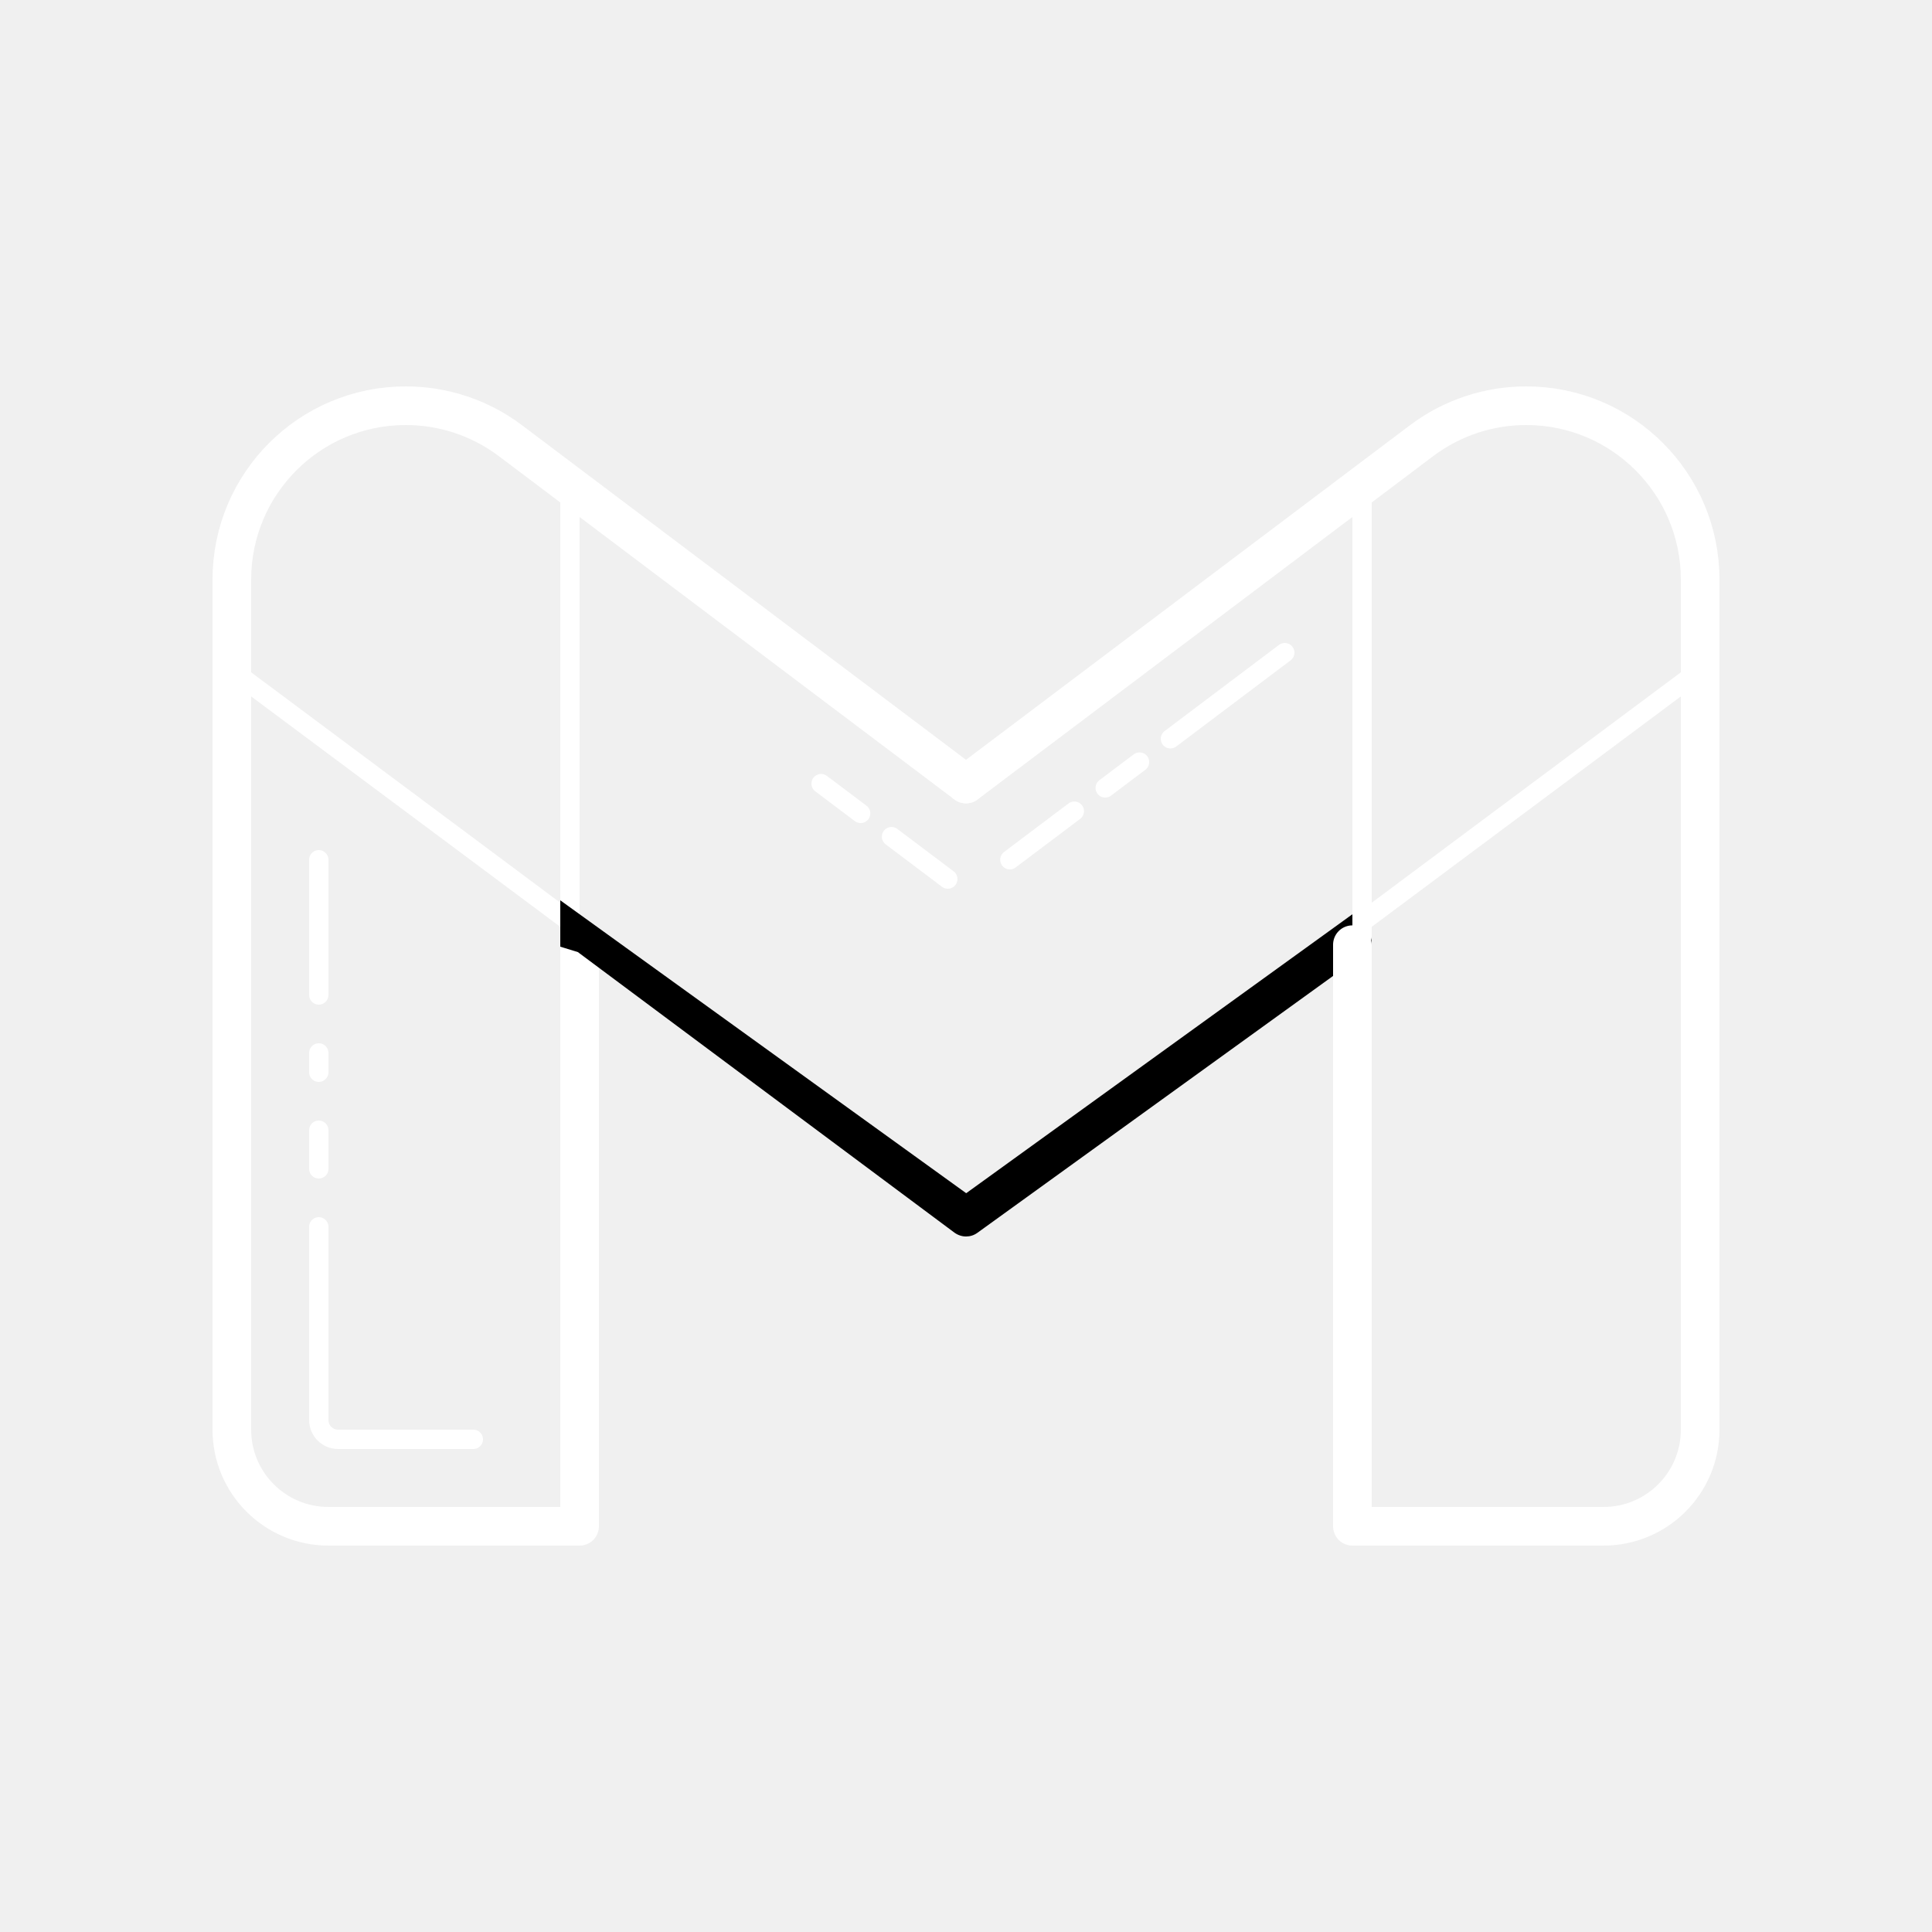
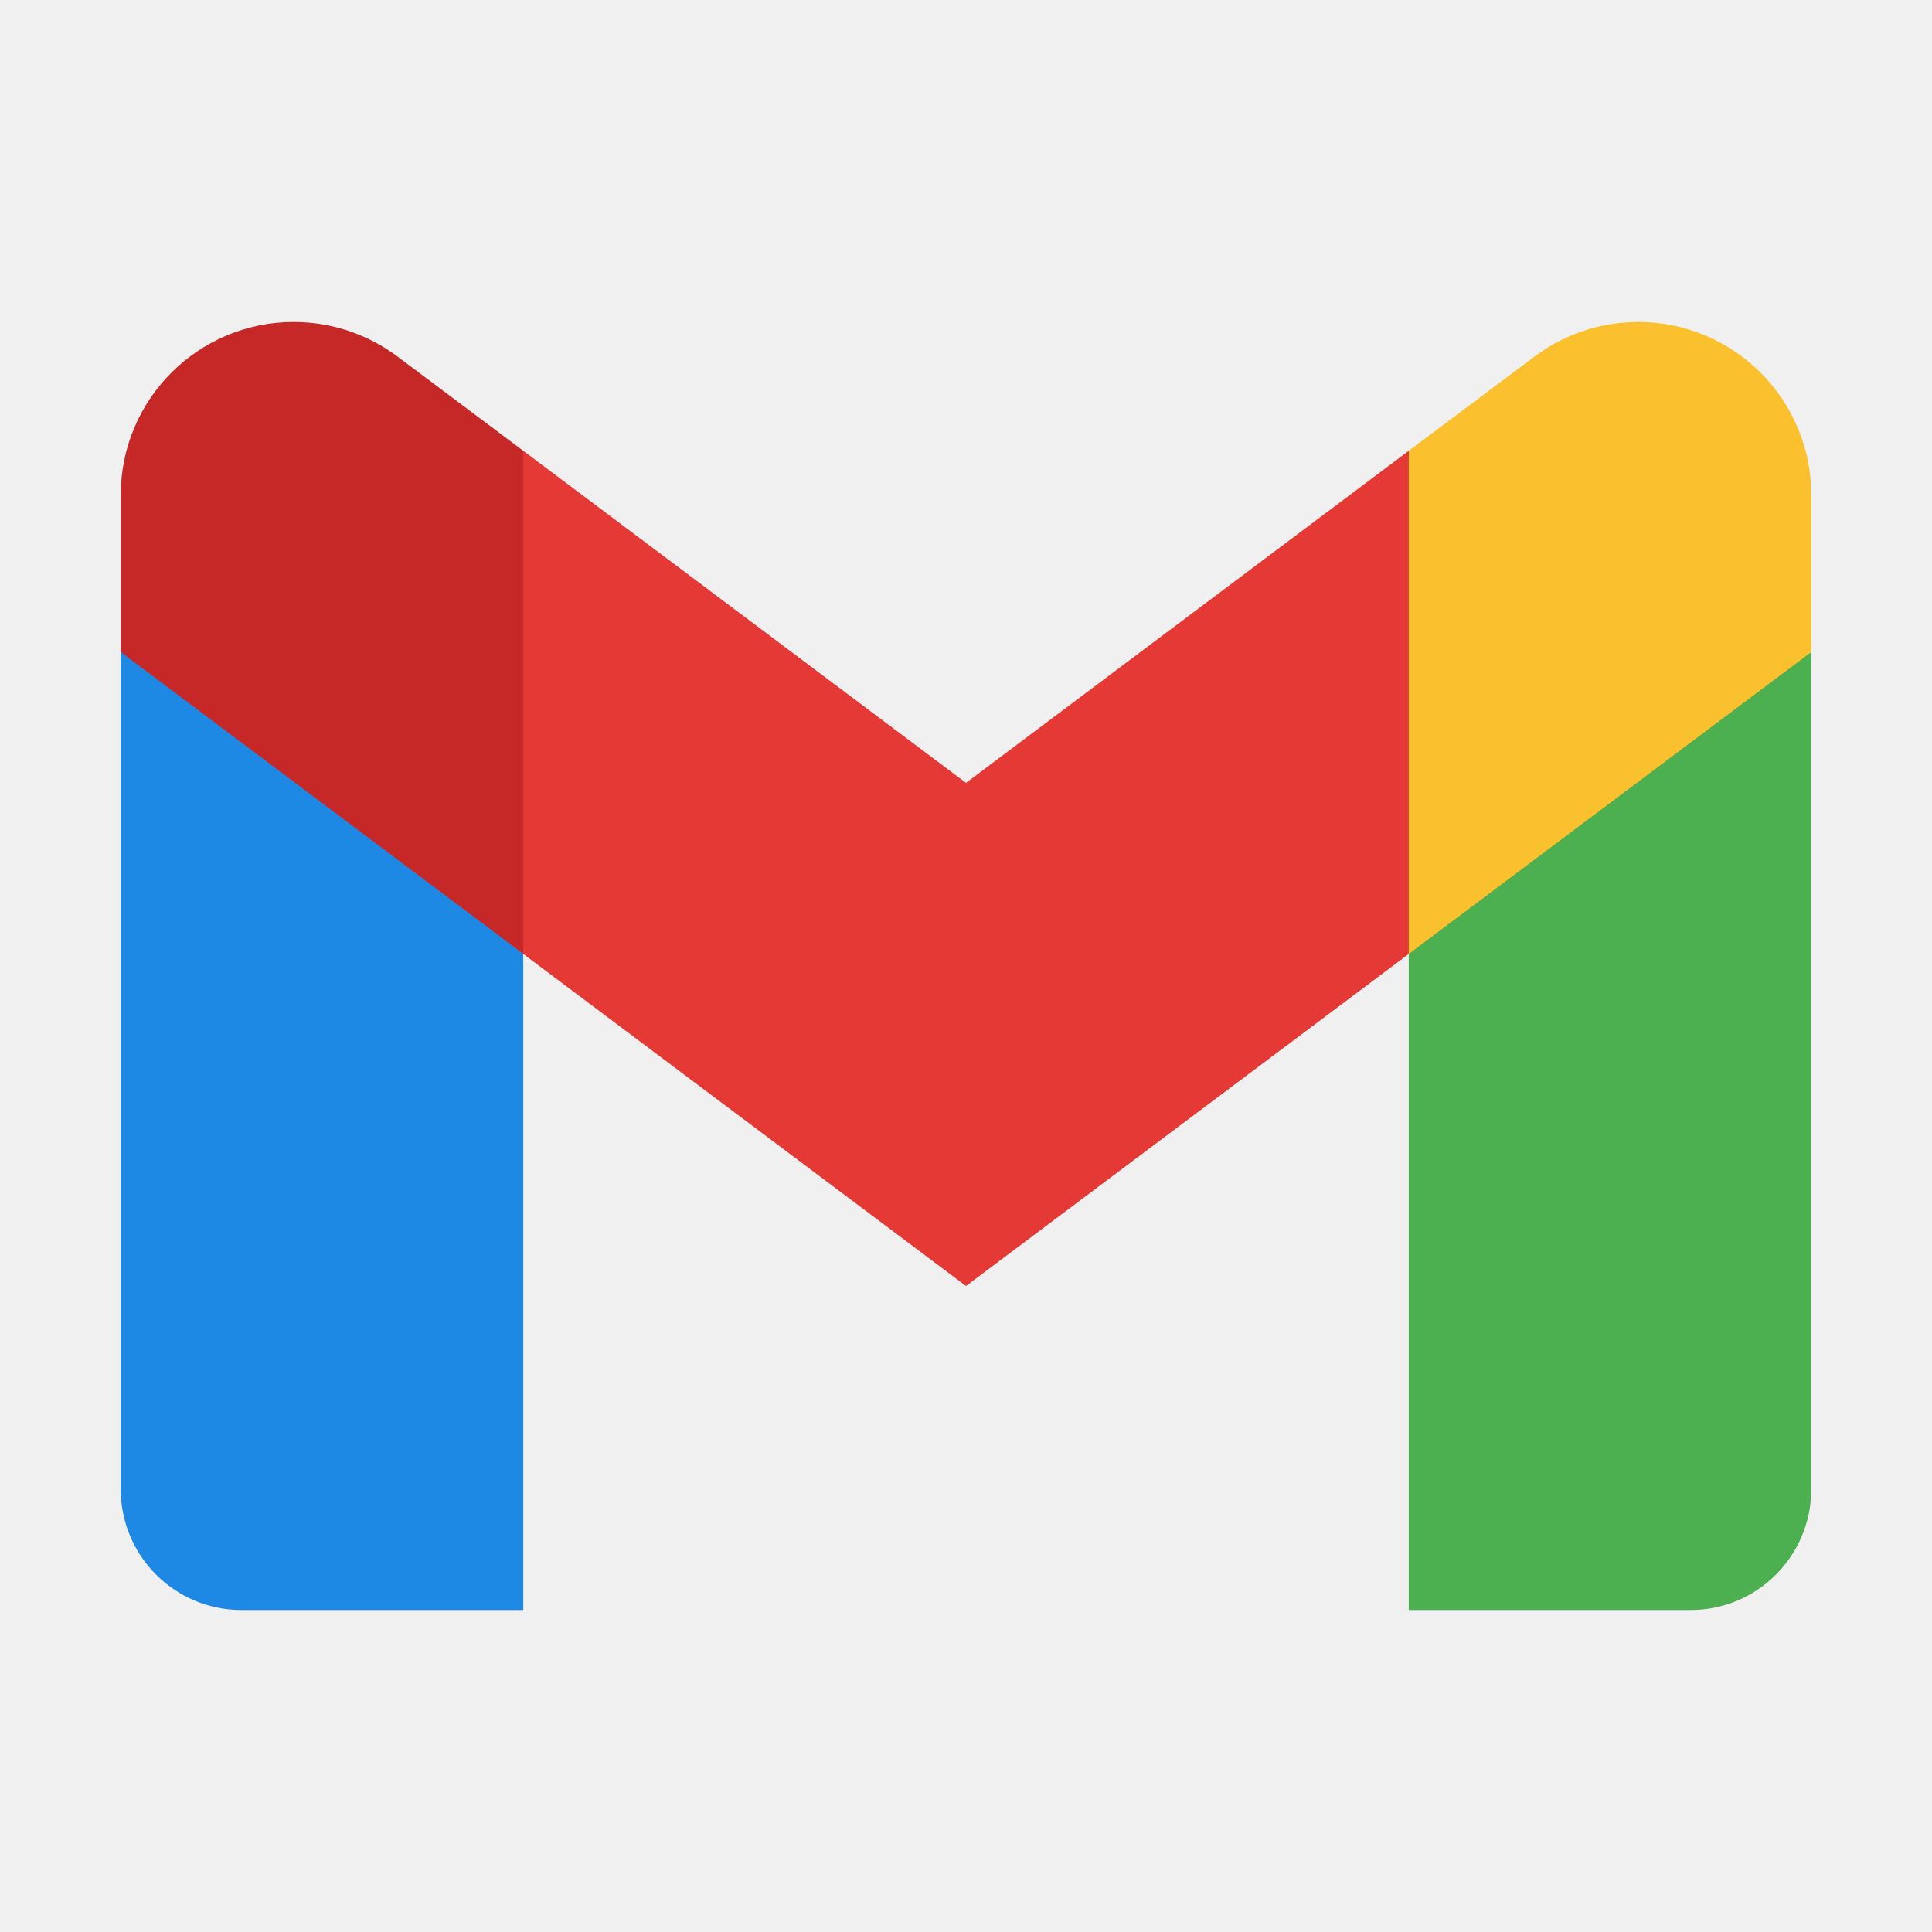
- <svg xmlns="http://www.w3.org/2000/svg" version="1.1" id="Layer_1" x="0px" y="0px" viewBox="0 0 100 100" style="enable-background:new 0 0 100 100;" xml:space="preserve">
-   <path style="fill:none;stroke:#fff;stroke-width:2;stroke-linecap:round;stroke-linejoin:round;stroke-miterlimit:10;" d="  M30,48.795V79H17c-2.761,0-5-2.239-5-5V30c0-4.971,4.029-9,9-9h0.01c1.88,0,3.79,0.59,5.41,1.81L50,40.58" />
-   <line style="fill:none;stroke:#fff;stroke-linecap:round;stroke-linejoin:round;stroke-miterlimit:10;" x1="29.5" y1="25.5" x2="29.5" y2="47.5" />
-   <line style="fill:none;stroke:#fff;stroke-linecap:round;stroke-linejoin:round;stroke-miterlimit:10;" x1="29.812" y1="47.954" x2="12.288" y2="34.892" />
-   <line style="fill:none;stroke:#fff;stroke-linecap:round;stroke-linejoin:round;stroke-miterlimit:10;" x1="70.188" y1="47.954" x2="87.712" y2="34.892" />
-   <path d="M71,46.6v2.47L50.59,63.81C50.41,63.94,50.21,64,50,64s-0.42-0.07-0.6-0.2L29.91,49.28L29,49v-1.23V46.6l21.01,15.16  L71,46.6z" />
-   <path style="fill:none;stroke:#fff;stroke-width:2;stroke-linecap:round;stroke-linejoin:round;stroke-miterlimit:10;" d="  M70,48.897V79h13c2.761,0,5-2.239,5-5V30c0-4.971-4.029-9-9-9h-0.01c-1.88,0-3.79,0.59-5.41,1.81L50,40.58" />
-   <line style="fill:none;stroke:#fff;stroke-linecap:round;stroke-linejoin:round;stroke-miterlimit:10;" x1="16.5" y1="58.5" x2="16.5" y2="60.5" />
-   <line style="fill:none;stroke:#fff;stroke-linecap:round;stroke-linejoin:round;stroke-miterlimit:10;" x1="16.5" y1="44.5" x2="16.5" y2="51.5" />
-   <path style="fill:none;stroke:#fff;stroke-linecap:round;stroke-linejoin:round;stroke-miterlimit:10;" d="M16.5,63.5v10  c0,0.552,0.448,1,1,1h7" />
-   <line style="fill:none;stroke:#fff;stroke-linecap:round;stroke-linejoin:round;stroke-miterlimit:10;" x1="44.547" y1="42.102" x2="42.5" y2="40.56" />
-   <line style="fill:none;stroke:#fff;stroke-linecap:round;stroke-linejoin:round;stroke-miterlimit:10;" x1="49.058" y1="45.5" x2="46.144" y2="43.305" />
-   <line style="fill:none;stroke:#fff;stroke-linecap:round;stroke-linejoin:round;stroke-miterlimit:10;" x1="55.607" y1="41.986" x2="52.27" y2="44.5" />
-   <line style="fill:none;stroke:#fff;stroke-linecap:round;stroke-linejoin:round;stroke-miterlimit:10;" x1="58.982" y1="39.444" x2="57.205" y2="40.783" />
-   <line style="fill:none;stroke:#fff;stroke-linecap:round;stroke-linejoin:round;stroke-miterlimit:10;" x1="66.5" y1="33.78" x2="60.581" y2="38.239" />
-   <line style="fill:none;stroke:#fff;stroke-linecap:round;stroke-linejoin:round;stroke-miterlimit:10;" x1="70.5" y1="25.5" x2="70.5" y2="48.5" />
-   <line style="fill:none;stroke:#fff;stroke-linecap:round;stroke-linejoin:round;stroke-miterlimit:10;" x1="16.5" y1="55.5" x2="16.5" y2="54.5" />
+ <svg xmlns="http://www.w3.org/2000/svg" viewBox="0 0 48 48" width="48px" height="48px">
+   <path fill="#4caf50" d="M45,16.2l-5,2.75l-5,4.75L35,40h7c1.657,0,3-1.343,3-3V16.2z" />
+   <path fill="#1e88e5" d="M3,16.2l3.614,1.71L13,23.7V40H6c-1.657,0-3-1.343-3-3V16.2z" />
+   <polygon fill="#e53935" points="35,11.2 24,19.45 13,11.2 12,17 13,23.7 24,31.95 35,23.7 36,17" />
+   <path fill="#c62828" d="M3,12.298V16.2l10,7.5V11.2L9.876,8.859C9.132,8.301,8.228,8,7.298,8h0C4.924,8,3,9.924,3,12.298z" />
+   <path fill="#fbc02d" d="M45,12.298V16.2l-10,7.5V11.2l3.124-2.341C38.868,8.301,39.772,8,40.702,8h0 C43.076,8,45,9.924,45,12.298z" />
</svg>
